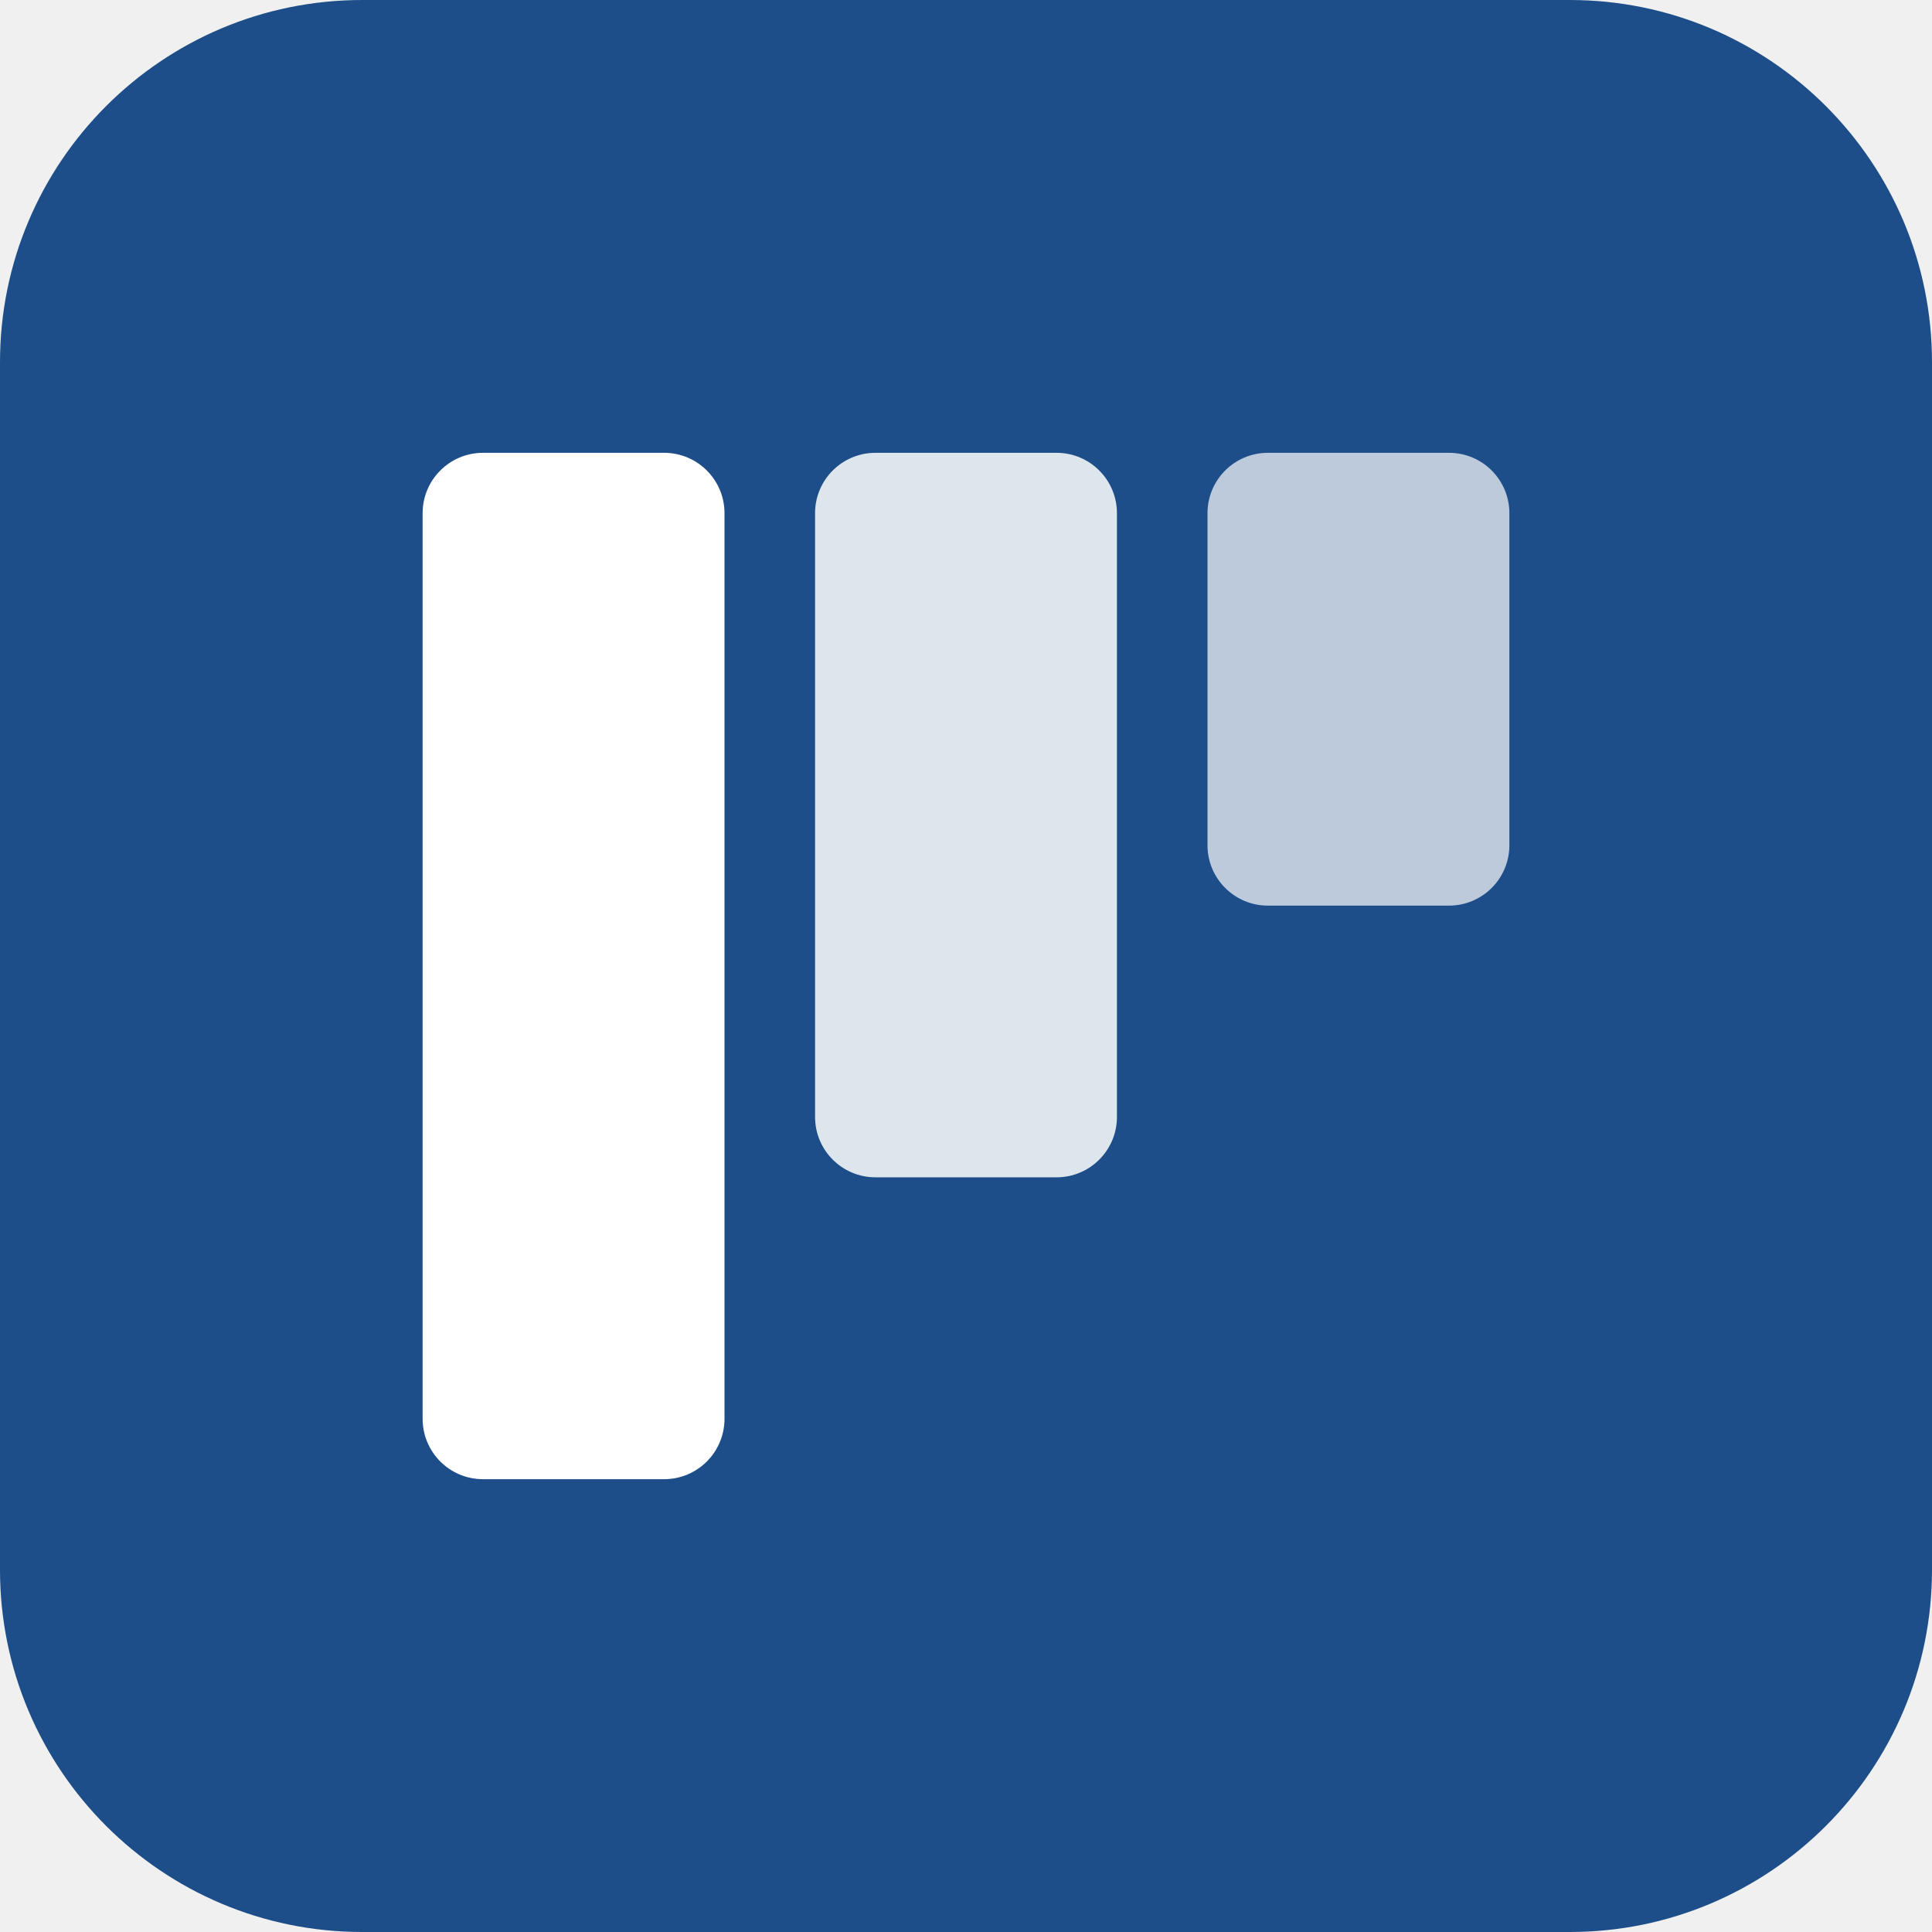
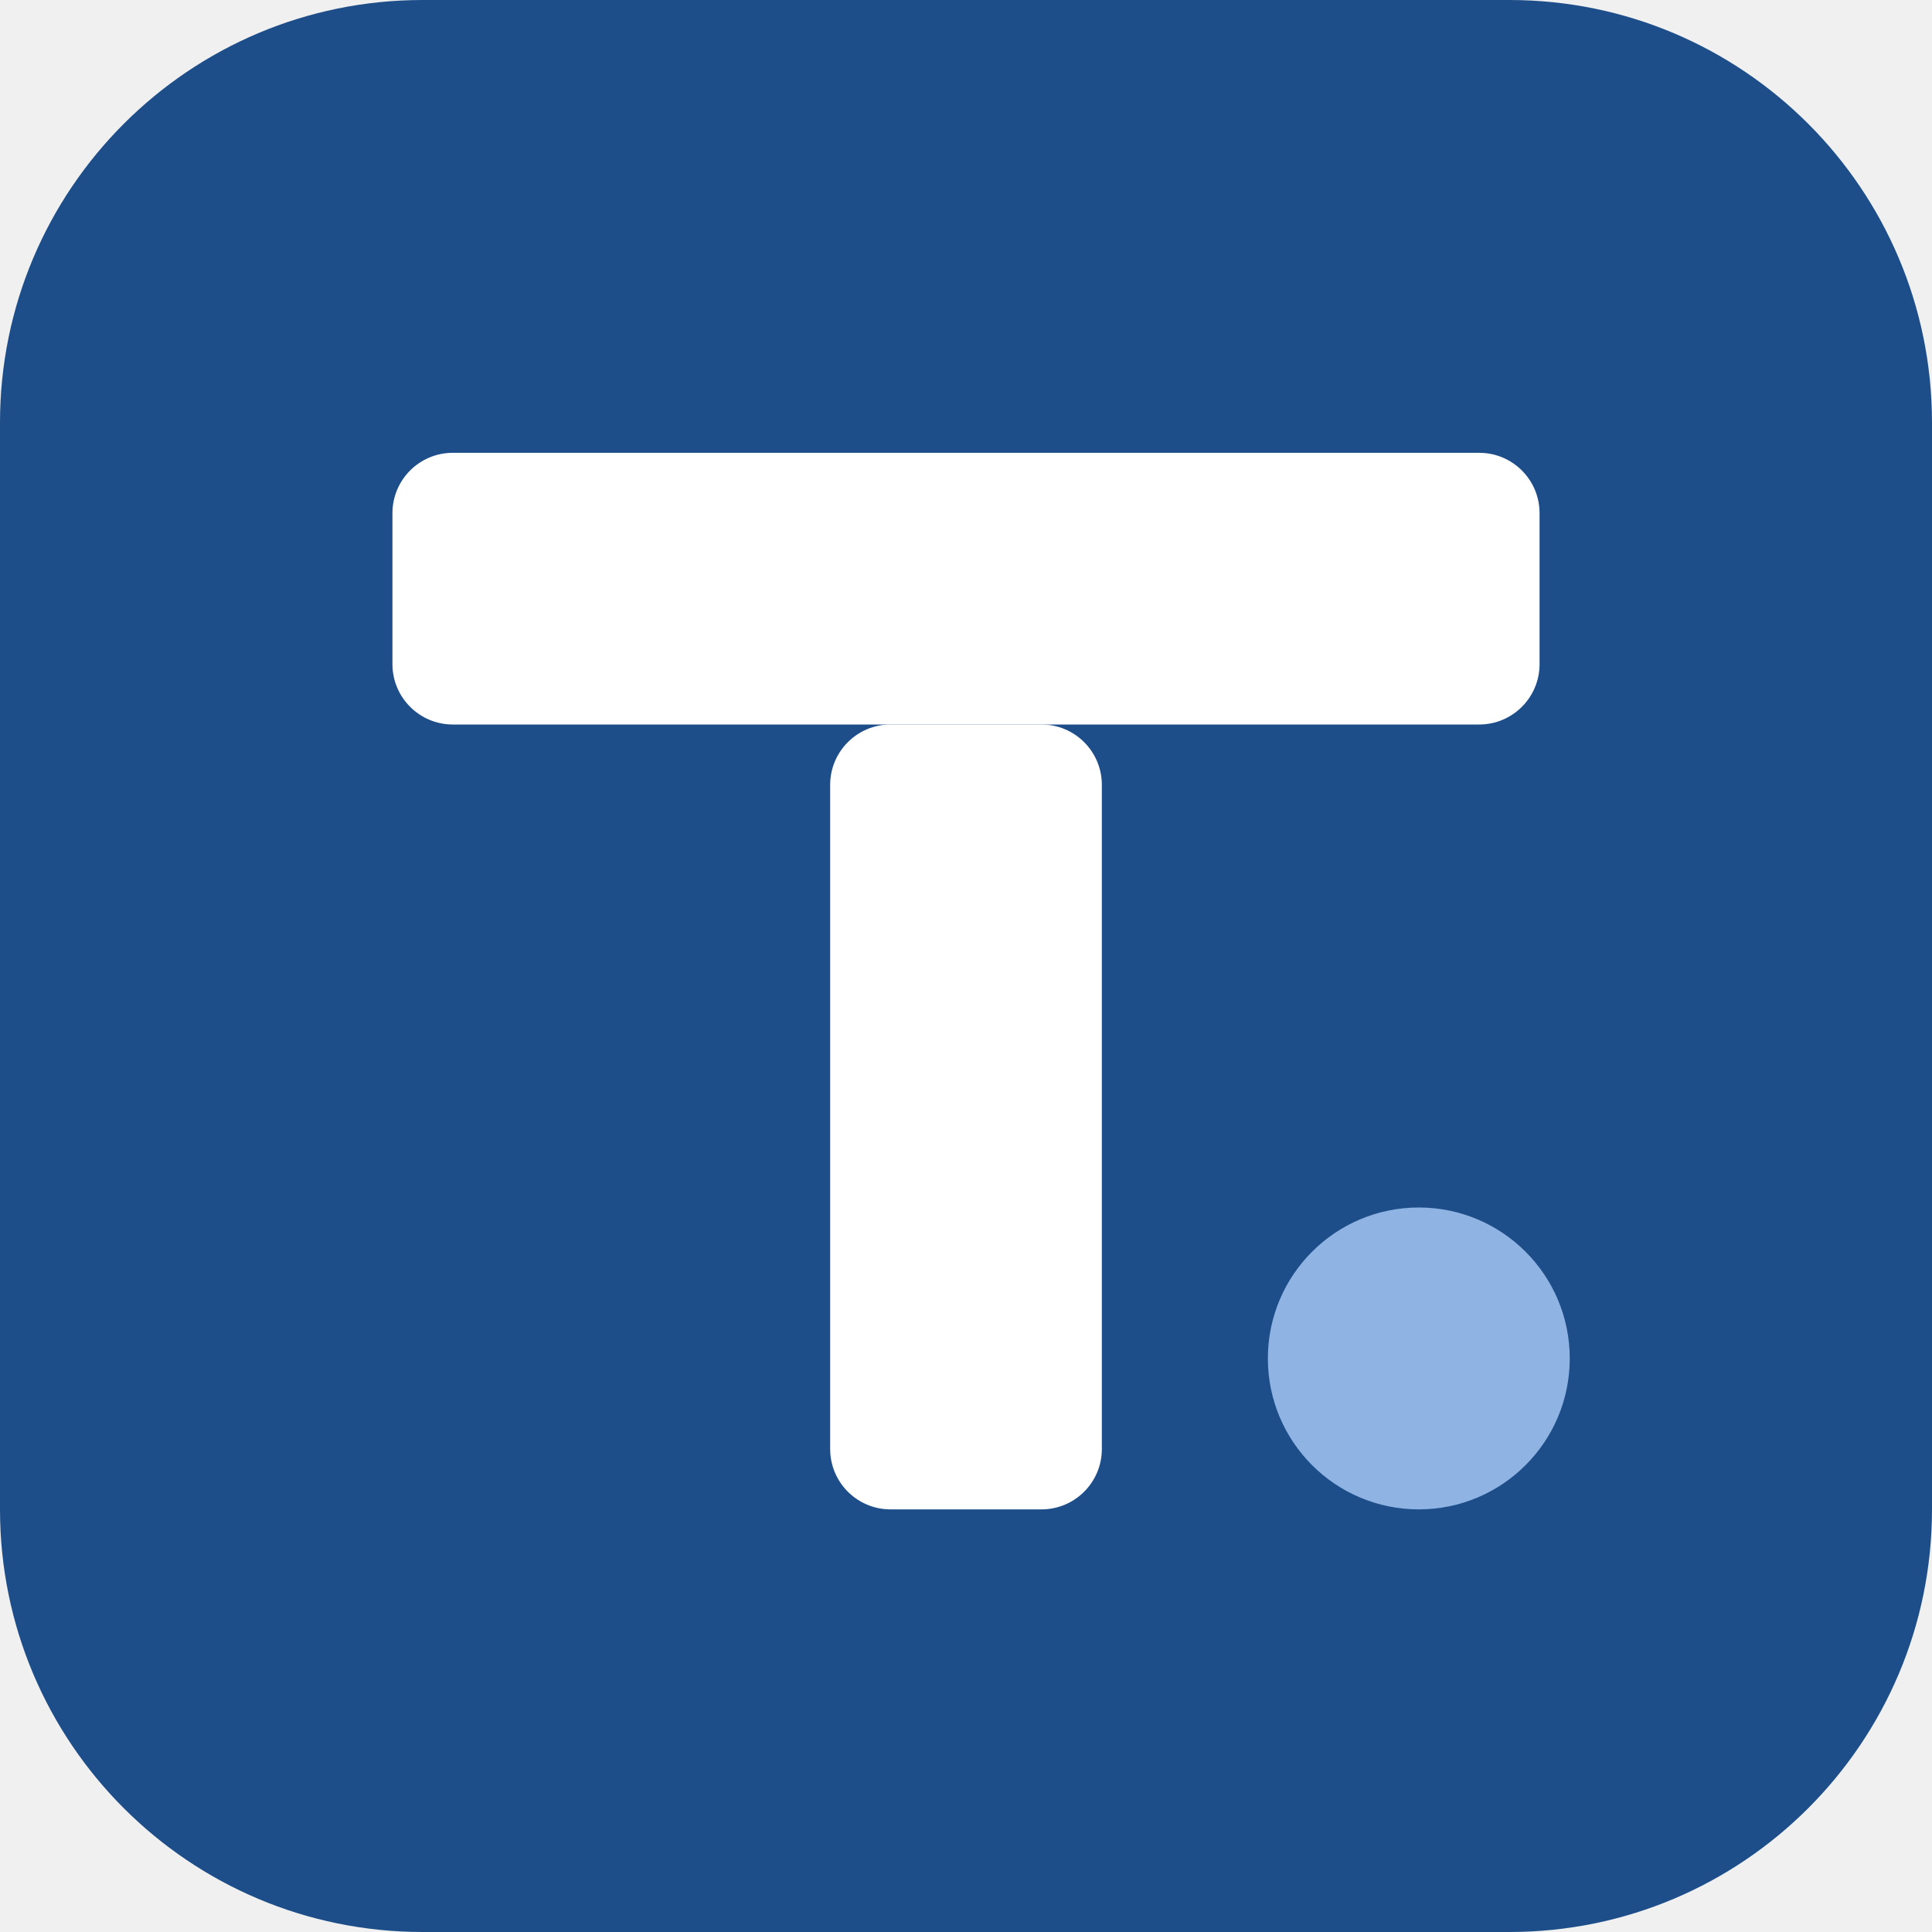
<svg xmlns="http://www.w3.org/2000/svg" viewBox="0 0 64 64">
-   <rect width="64" height="64" rx="12" fill="#1d4e89" />
-   <rect x="14" y="15" width="10" height="34" rx="2" fill="#ffffff" />
-   <rect x="27" y="15" width="10" height="24" rx="2" fill="#ffffff" opacity="0.85" />
-   <rect x="40" y="15" width="10" height="15" rx="2" fill="#ffffff" opacity="0.7" />
+   <rect width="64" height="64" rx="14" fill="#1d4e89" />
+   <rect x="13" y="15" width="38" height="9" rx="2" fill="#ffffff" />
+   <rect x="27.5" y="24" width="9" height="26" rx="2" fill="#ffffff" />
+   <circle cx="47" cy="45" r="5" fill="#8fb4e3" />
</svg>
